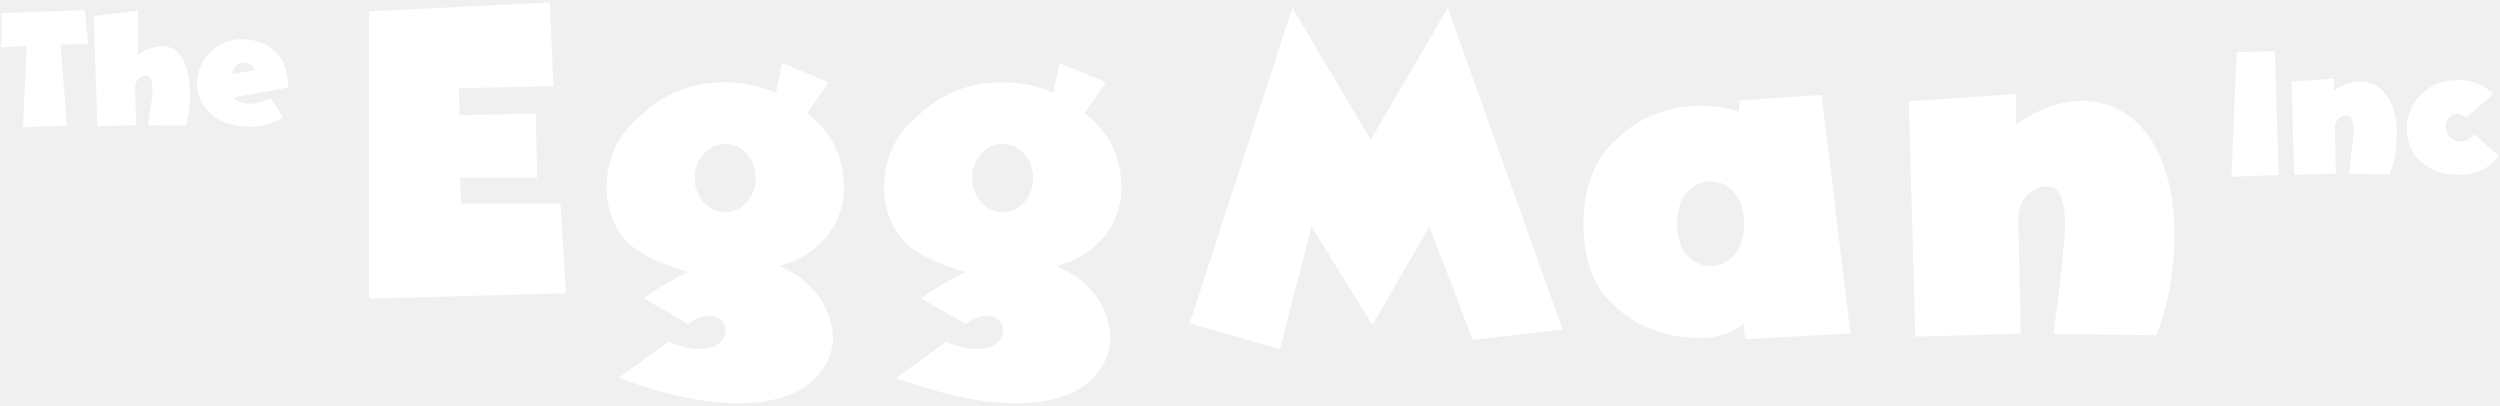
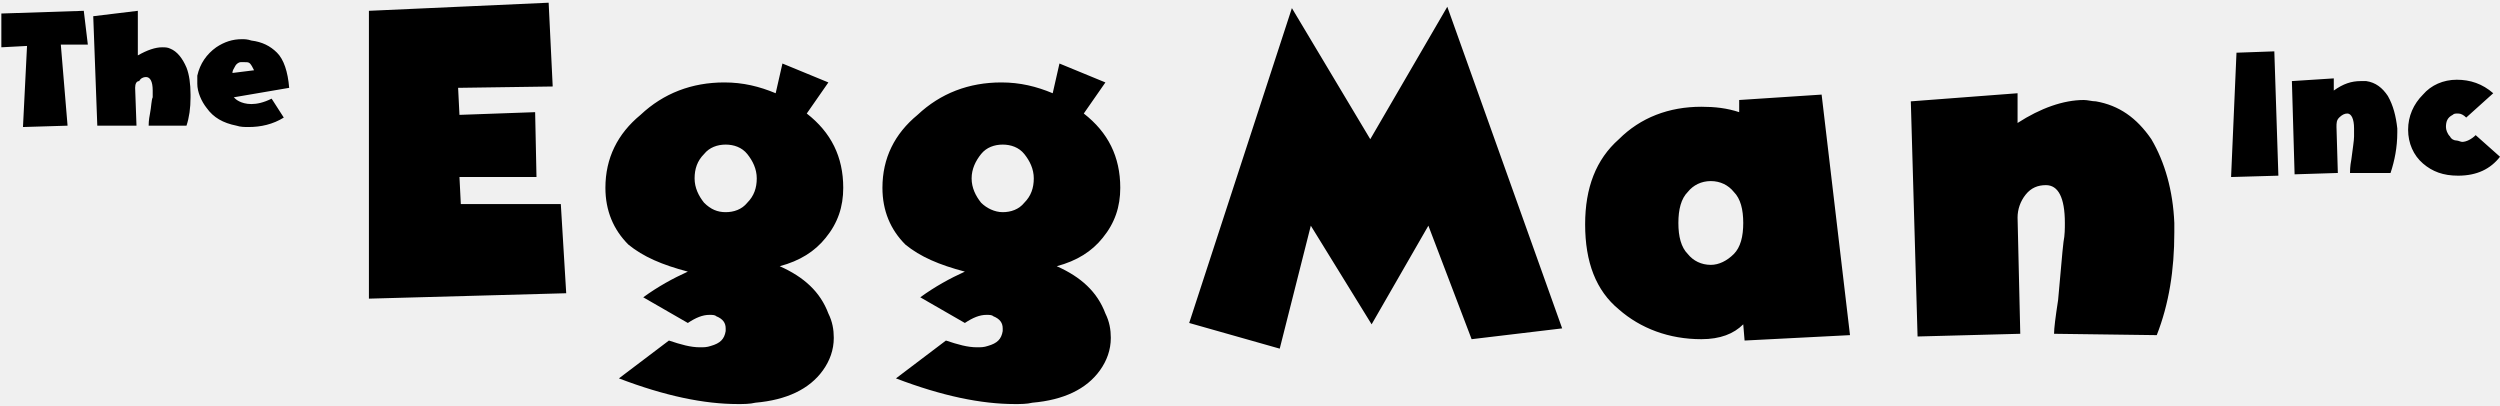
- <svg xmlns="http://www.w3.org/2000/svg" width="185px" height="30px" viewBox="0 0 185 30" version="1.1">
-   <defs />
-   <g id="Page-1" stroke="none" stroke-width="1" fill="none" fill-rule="evenodd">
-     <g id="iPhone-5/5S/5C" transform="translate(-67, -20)" fill="#FFFFFF">
-       <g id="Top-Bar" transform="translate(-59, -124)">
-         <g id="Logo" transform="translate(126, 144)">
-           <path d="M4.955,9.301 L1.704,9.41 L1.97,3.413 L0.099,3.495 L0.126,0.977 L6.266,0.745 L6.533,3.236 L4.477,3.297 L4.955,9.301 L4.955,9.301 Z" id="Shape" />
-           <path d="M7.202,9.342 L6.942,1.196 L10.214,0.787 L10.2,4.041 C10.884,3.627 11.484,3.42 12.003,3.42 C12.204,3.42 12.393,3.452 12.57,3.516 C13.108,3.707 13.504,4.176 13.759,4.921 C13.959,5.503 14.059,6.195 14.059,6.995 L14.059,7.2 C14.046,7.991 13.945,8.692 13.759,9.301 L10.965,9.274 C10.97,9.147 11.009,8.846 11.082,8.373 C11.168,7.832 11.223,7.423 11.246,7.145 C11.264,6.954 11.273,6.782 11.273,6.627 C11.273,5.94 11.107,5.597 10.774,5.597 C10.56,5.597 10.378,5.681 10.228,5.849 C10.078,6.017 10.002,6.22 10.002,6.456 L10.071,9.26 L7.202,9.342 L7.202,9.342 Z" id="Shape" />
-           <path d="M17.296,7.199 C17.374,7.313 17.494,7.411 17.658,7.493 C17.895,7.615 18.186,7.677 18.533,7.677 C18.542,7.677 18.549,7.675 18.553,7.671 C18.908,7.671 19.411,7.539 20.063,7.275 L20.957,8.708 C20.133,9.158 19.281,9.383 18.403,9.383 C18.102,9.383 17.797,9.356 17.488,9.301 C16.531,9.137 15.785,8.719 15.247,8.046 C14.805,7.5 14.585,6.886 14.585,6.204 C14.585,6.017 14.601,5.826 14.633,5.631 C14.792,4.707 15.258,3.991 16.033,3.481 C16.606,3.09 17.232,2.894 17.911,2.894 C18.129,2.894 18.353,2.915 18.58,2.956 C19.345,3.088 19.976,3.404 20.472,3.904 C21,4.441 21.289,5.296 21.34,6.47 L17.296,7.199 L17.296,7.199 Z M18.833,5.2 C18.779,4.991 18.663,4.835 18.485,4.73 C18.371,4.666 18.242,4.634 18.096,4.634 C18,4.634 17.898,4.648 17.788,4.675 C17.642,4.72 17.509,4.817 17.389,4.965 C17.268,5.113 17.201,5.285 17.187,5.48 L18.833,5.2 L18.833,5.2 Z" id="Shape" />
-           <path d="M168.337,3.783 L168.618,12.945 L165.125,13.085 L165.508,3.864 L168.337,3.783 L168.337,3.783 Z" id="Shape" />
-           <path d="M169.767,12.937 L169.575,6.035 L172.713,5.814 L172.713,6.705 C173.401,6.249 174.052,6.021 174.666,6.021 C174.793,6.021 174.918,6.03 175.041,6.05 C175.709,6.158 176.254,6.526 176.677,7.154 C177.094,7.821 177.322,8.635 177.362,9.596 C177.367,9.695 177.369,9.793 177.369,9.891 C177.369,11 177.192,12.001 176.839,12.893 L173.826,12.864 C173.831,12.727 173.872,12.4 173.951,11.885 C174.044,11.056 174.103,10.492 174.128,10.193 C174.147,9.992 174.157,9.808 174.157,9.641 C174.157,8.9 173.978,8.53 173.619,8.53 C173.389,8.53 173.192,8.621 173.03,8.802 C172.868,8.984 172.787,9.202 172.787,9.457 L172.861,12.849 L169.767,12.937 L169.767,12.937 Z" id="Shape" />
-           <path d="M181.848,5.925 C182.889,5.925 183.776,6.268 184.508,6.955 L182.481,8.721 C182.265,8.525 182.062,8.427 181.87,8.427 C181.708,8.432 181.561,8.471 181.428,8.544 C181.138,8.721 180.988,9.003 180.979,9.391 C180.984,9.627 181.077,9.86 181.259,10.09 C181.382,10.242 181.537,10.352 181.723,10.421 C181.856,10.461 181.983,10.48 182.106,10.48 C182.455,10.48 182.786,10.298 183.101,9.935 L184.92,11.562 C184.204,12.479 183.179,12.937 181.849,12.937 C180.793,12.937 179.911,12.628 179.204,12.01 C178.472,11.373 178.106,10.546 178.106,9.531 C178.106,8.505 178.472,7.647 179.204,6.955 C179.925,6.268 180.807,5.925 181.848,5.925 L181.848,5.925 Z" id="Shape" />
-           <path d="M77.95,6.88 C76.789,6.353 75.538,6.089 74.194,6.089 C71.758,6.089 69.691,6.898 67.991,8.515 C66.279,9.915 65.423,11.699 65.423,13.868 C65.423,15.532 65.992,16.943 67.129,18.102 C68.22,18.962 69.673,19.639 71.488,20.132 C70.397,20.614 69.289,21.263 68.163,22.077 L71.454,23.971 C72.028,23.569 72.545,23.368 73.005,23.368 C73.2,23.368 73.378,23.402 73.539,23.472 C73.998,23.644 74.228,23.959 74.228,24.418 C74.228,24.464 74.222,24.515 74.211,24.573 C74.153,25.135 73.797,25.513 73.142,25.709 C72.89,25.789 72.614,25.83 72.315,25.83 C71.661,25.83 70.891,25.652 70.006,25.296 L66.319,27.964 C69.708,29.214 72.654,29.84 75.158,29.84 C75.595,29.84 76.014,29.823 76.416,29.788 C78.759,29.559 80.413,28.755 81.378,27.379 C81.906,26.633 82.17,25.836 82.17,24.987 C82.17,24.413 82.044,23.81 81.791,23.18 C81.171,21.619 79.971,20.455 78.19,19.686 C79.649,19.284 80.798,18.584 81.636,17.586 C82.532,16.531 82.98,15.292 82.98,13.869 C82.98,11.608 82.073,9.778 80.258,8.378 L81.843,6.089 L78.397,4.661 L77.95,6.88 Z M72.609,11.389 C73.045,10.896 73.573,10.649 74.194,10.649 C74.814,10.649 75.348,10.896 75.796,11.389 C76.233,11.883 76.451,12.48 76.451,13.179 C76.451,13.868 76.233,14.459 75.796,14.952 C75.348,15.445 74.814,15.692 74.194,15.692 C73.573,15.692 73.045,15.445 72.609,14.952 C72.161,14.459 71.937,13.868 71.937,13.179 C71.937,12.48 72.161,11.883 72.609,11.389 Z" id="Path" />
-           <path d="M57.416,6.88 C56.256,6.353 55.004,6.089 53.66,6.089 C51.225,6.089 49.157,6.898 47.457,8.515 C45.746,9.915 44.89,11.699 44.89,13.868 C44.89,15.532 45.459,16.943 46.596,18.102 C47.687,18.962 49.14,19.639 50.955,20.132 C49.863,20.614 48.755,21.263 47.63,22.077 L50.92,23.971 C51.495,23.569 52.012,23.368 52.471,23.368 C52.666,23.368 52.845,23.402 53.005,23.472 C53.465,23.644 53.695,23.959 53.695,24.418 C53.695,24.464 53.689,24.515 53.677,24.573 C53.62,25.135 53.264,25.513 52.609,25.709 C52.356,25.789 52.08,25.83 51.782,25.83 C51.127,25.83 50.358,25.652 49.473,25.296 L45.786,27.964 C49.175,29.214 52.121,29.84 54.625,29.84 C55.061,29.84 55.48,29.823 55.883,29.788 C58.226,29.559 59.88,28.755 60.845,27.379 C61.373,26.633 61.637,25.836 61.637,24.987 C61.637,24.413 61.51,23.81 61.258,23.18 C60.638,21.619 59.437,20.455 57.657,19.686 C59.116,19.284 60.264,18.584 61.103,17.586 C61.999,16.531 62.447,15.292 62.447,13.869 C62.447,11.608 61.539,9.778 59.724,8.378 L61.309,6.089 L57.864,4.661 L57.416,6.88 Z M52.075,11.389 C52.512,10.896 53.04,10.649 53.66,10.649 C54.281,10.649 54.815,10.896 55.263,11.389 C55.699,11.883 55.917,12.48 55.917,13.179 C55.917,13.868 55.699,14.459 55.263,14.952 C54.815,15.445 54.281,15.692 53.66,15.692 C53.04,15.692 52.511,15.445 52.075,14.952 C51.627,14.459 51.403,13.868 51.403,13.179 C51.403,12.48 51.627,11.883 52.075,11.389 Z" id="Path-Copy-2" />
-           <path d="M95.634,0.577 L88.033,23.929 L94.723,25.841 L97.046,16.764 L101.562,24.041 L105.781,16.764 L108.978,25.155 L115.631,24.375 L107.138,0.577 L101.432,10.341 L95.634,0.577 L95.634,0.577 Z" id="Path" />
-           <path d="M128.683,8.262 C127.778,7.977 126.836,7.835 125.858,7.835 C123.442,7.835 121.398,8.627 119.725,10.211 C118.027,11.696 117.179,13.812 117.179,16.56 C117.179,19.393 118.027,21.491 119.725,22.853 C121.361,24.288 123.405,25.006 125.858,25.006 C127.22,24.981 128.267,24.629 128.999,23.948 L129.148,25.099 L136.935,24.672 L134.797,7.018 L128.739,7.445 L128.683,8.169 L128.683,8.262 L128.683,8.262 Z M126.583,13.423 C127.264,13.423 127.847,13.695 128.33,14.24 C128.813,14.772 129.055,15.546 129.055,16.56 C129.055,17.562 128.813,18.336 128.33,18.88 C127.847,19.412 127.264,19.678 126.583,19.678 C125.901,19.678 125.319,19.412 124.836,18.88 C124.353,18.336 124.111,17.562 124.111,16.56 C124.111,15.546 124.353,14.772 124.836,14.24 C125.319,13.695 125.901,13.423 126.583,13.423 Z" id="Path" />
-           <path d="M149.539,24.691 L149.353,16.132 C149.353,15.489 149.558,14.938 149.967,14.481 C150.375,14.023 150.871,13.794 151.453,13.794 C152.358,13.794 152.81,14.729 152.81,16.597 C152.81,17.018 152.785,17.482 152.735,17.989 C152.673,18.744 152.525,20.167 152.289,22.259 C152.091,23.558 151.986,24.382 151.974,24.728 L159.575,24.802 C160.466,22.55 160.913,20.025 160.913,17.228 C160.913,16.98 160.906,16.733 160.894,16.486 C160.795,14.06 160.219,12.005 159.166,10.322 C158.1,8.738 156.725,7.81 155.04,7.538 C154.73,7.488 154.414,7.464 154.092,7.464 C152.544,7.464 150.902,8.039 149.168,9.19 L149.168,6.944 L141.251,7.501 L141.734,24.913 L149.539,24.691 L149.539,24.691 Z" id="Path-Copy-3" />
-           <path d="M27.319,22.094 L41.878,21.699 L41.482,15.073 L34.125,15.073 L34.039,13.145 L39.759,13.145 L39.639,8.395 L34.004,8.533 L33.953,6.519 L40.948,6.381 L40.69,0.186 L27.32,0.84 L27.32,22.094 L27.319,22.094 Z" id="Path-Copy" />
-         </g>
-       </g>
-     </g>
-   </g>
+ <svg xmlns="http://www.w3.org/2000/svg" version="1.1" id="Layer_1" x="0px" y="0px" viewBox="0 0 185 30" style="enable-background:new 0 0 185 30;" xml:space="preserve">
+   <path d="M5,9.3L1.7,9.4l0.3-6L0.1,3.5l0-2.5l6.1-0.2l0.3,2.5L4.5,3.3L5,9.3L5,9.3z M7.2,9.3L6.9,1.2l3.3-0.4l0,3.3  c0.7-0.4,1.3-0.6,1.8-0.6c0.2,0,0.4,0,0.6,0.1c0.5,0.2,0.9,0.7,1.2,1.4C14,5.5,14.1,6.2,14.1,7v0.2c0,0.8-0.1,1.5-0.3,2.1l-2.8,0  c0-0.1,0-0.4,0.1-0.9c0.1-0.5,0.1-1,0.2-1.2c0-0.2,0-0.4,0-0.5c0-0.7-0.2-1-0.5-1c-0.2,0-0.4,0.1-0.5,0.3C10.1,6,10,6.2,10,6.5  l0.1,2.8L7.2,9.3L7.2,9.3z M17.3,7.2c0.1,0.1,0.2,0.2,0.4,0.3c0.2,0.1,0.5,0.2,0.9,0.2c0,0,0,0,0,0c0.4,0,0.9-0.1,1.5-0.4L21,8.7  c-0.8,0.5-1.7,0.7-2.6,0.7c-0.3,0-0.6,0-0.9-0.1c-1-0.2-1.7-0.6-2.2-1.3c-0.4-0.5-0.7-1.2-0.7-1.8c0-0.2,0-0.4,0-0.6  C14.8,4.7,15.3,4,16,3.5c0.6-0.4,1.2-0.6,1.9-0.6c0.2,0,0.4,0,0.7,0.1c0.8,0.1,1.4,0.4,1.9,0.9c0.5,0.5,0.8,1.4,0.9,2.6L17.3,7.2  L17.3,7.2z M18.8,5.2c-0.1-0.2-0.2-0.4-0.3-0.5c-0.1-0.1-0.2-0.1-0.4-0.1c-0.1,0-0.2,0-0.3,0c-0.1,0-0.3,0.1-0.4,0.3  s-0.2,0.3-0.2,0.5L18.8,5.2L18.8,5.2z M168.3,3.8l0.3,9.2l-3.5,0.1l0.4-9.2L168.3,3.8L168.3,3.8z M169.8,12.9L169.6,6l3.1-0.2v0.9  c0.7-0.5,1.3-0.7,2-0.7c0.1,0,0.3,0,0.4,0c0.7,0.1,1.2,0.5,1.6,1.1c0.4,0.7,0.6,1.5,0.7,2.4c0,0.1,0,0.2,0,0.3c0,1.1-0.2,2.1-0.5,3  l-3,0c0-0.1,0-0.5,0.1-1c0.1-0.8,0.2-1.4,0.2-1.7c0-0.2,0-0.4,0-0.6c0-0.7-0.2-1.1-0.5-1.1c-0.2,0-0.4,0.1-0.6,0.3  c-0.2,0.2-0.2,0.4-0.2,0.7l0.1,3.4L169.8,12.9L169.8,12.9z M181.8,5.9c1,0,1.9,0.3,2.7,1l-2,1.8c-0.2-0.2-0.4-0.3-0.6-0.3  c-0.2,0-0.3,0-0.4,0.1C181.1,8.7,181,9,181,9.4c0,0.2,0.1,0.5,0.3,0.7c0.1,0.2,0.3,0.3,0.5,0.3c0.1,0,0.3,0.1,0.4,0.1  c0.3,0,0.7-0.2,1-0.5l1.8,1.6c-0.7,0.9-1.7,1.4-3.1,1.4c-1.1,0-1.9-0.3-2.6-0.9c-0.7-0.6-1.1-1.5-1.1-2.5c0-1,0.4-1.9,1.1-2.6  C179.9,6.3,180.8,5.9,181.8,5.9L181.8,5.9z M77.9,6.9c-1.2-0.5-2.4-0.8-3.8-0.8c-2.4,0-4.5,0.8-6.2,2.4c-1.7,1.4-2.6,3.2-2.6,5.4  c0,1.7,0.6,3.1,1.7,4.2c1.1,0.9,2.5,1.5,4.4,2c-1.1,0.5-2.2,1.1-3.3,1.9l3.3,1.9c0.6-0.4,1.1-0.6,1.6-0.6c0.2,0,0.4,0,0.5,0.1  c0.5,0.2,0.7,0.5,0.7,0.9c0,0,0,0.1,0,0.2c-0.1,0.6-0.4,0.9-1.1,1.1c-0.3,0.1-0.5,0.1-0.8,0.1c-0.7,0-1.4-0.2-2.3-0.5L66.3,28  c3.4,1.3,6.3,1.9,8.8,1.9c0.4,0,0.9,0,1.3-0.1c2.3-0.2,4-1,5-2.4c0.5-0.7,0.8-1.5,0.8-2.4c0-0.6-0.1-1.2-0.4-1.8  c-0.6-1.6-1.8-2.7-3.6-3.5c1.5-0.4,2.6-1.1,3.4-2.1c0.9-1.1,1.3-2.3,1.3-3.7c0-2.3-0.9-4.1-2.7-5.5l1.6-2.3l-3.4-1.4L77.9,6.9z   M72.6,11.4c0.4-0.5,1-0.7,1.6-0.7s1.2,0.2,1.6,0.7c0.4,0.5,0.7,1.1,0.7,1.8c0,0.7-0.2,1.3-0.7,1.8c-0.4,0.5-1,0.7-1.6,0.7  S73,15.4,72.6,15c-0.4-0.5-0.7-1.1-0.7-1.8C71.9,12.5,72.2,11.9,72.6,11.4z M57.4,6.9c-1.2-0.5-2.4-0.8-3.8-0.8  c-2.4,0-4.5,0.8-6.2,2.4c-1.7,1.4-2.6,3.2-2.6,5.4c0,1.7,0.6,3.1,1.7,4.2c1.1,0.9,2.5,1.5,4.4,2c-1.1,0.5-2.2,1.1-3.3,1.9l3.3,1.9  c0.6-0.4,1.1-0.6,1.6-0.6c0.2,0,0.4,0,0.5,0.1c0.5,0.2,0.7,0.5,0.7,0.9c0,0,0,0.1,0,0.2c-0.1,0.6-0.4,0.9-1.1,1.1  c-0.3,0.1-0.5,0.1-0.8,0.1c-0.7,0-1.4-0.2-2.3-0.5L45.8,28c3.4,1.3,6.3,1.9,8.8,1.9c0.4,0,0.9,0,1.3-0.1c2.3-0.2,4-1,5-2.4  c0.5-0.7,0.8-1.5,0.8-2.4c0-0.6-0.1-1.2-0.4-1.8c-0.6-1.6-1.8-2.7-3.6-3.5c1.5-0.4,2.6-1.1,3.4-2.1c0.9-1.1,1.3-2.3,1.3-3.7  c0-2.3-0.9-4.1-2.7-5.5l1.6-2.3l-3.4-1.4L57.4,6.9z M52.1,11.4c0.4-0.5,1-0.7,1.6-0.7c0.6,0,1.2,0.2,1.6,0.7  c0.4,0.5,0.7,1.1,0.7,1.8c0,0.7-0.2,1.3-0.7,1.8c-0.4,0.5-1,0.7-1.6,0.7c-0.6,0-1.1-0.2-1.6-0.7c-0.4-0.5-0.7-1.1-0.7-1.8  C51.4,12.5,51.6,11.9,52.1,11.4z M95.6,0.6L88,23.9l6.7,1.9l2.3-9.1l4.5,7.3l4.2-7.3l3.2,8.4l6.7-0.8l-8.5-23.8l-5.7,9.8L95.6,0.6  L95.6,0.6z M128.7,8.3c-0.9-0.3-1.8-0.4-2.8-0.4c-2.4,0-4.5,0.8-6.1,2.4c-1.7,1.5-2.5,3.6-2.5,6.3c0,2.8,0.8,4.9,2.5,6.3  c1.6,1.4,3.7,2.2,6.1,2.2c1.4,0,2.4-0.4,3.1-1.1l0.1,1.2l7.8-0.4L134.8,7l-6.1,0.4L128.7,8.3L128.7,8.3L128.7,8.3z M126.6,13.4  c0.7,0,1.3,0.3,1.7,0.8c0.5,0.5,0.7,1.3,0.7,2.3c0,1-0.2,1.8-0.7,2.3c-0.5,0.5-1.1,0.8-1.7,0.8c-0.7,0-1.3-0.3-1.7-0.8  c-0.5-0.5-0.7-1.3-0.7-2.3c0-1,0.2-1.8,0.7-2.3C125.3,13.7,125.9,13.4,126.6,13.4z M149.5,24.7l-0.2-8.6c0-0.6,0.2-1.2,0.6-1.7  c0.4-0.5,0.9-0.7,1.5-0.7c0.9,0,1.4,0.9,1.4,2.8c0,0.4,0,0.9-0.1,1.4c-0.1,0.8-0.2,2.2-0.4,4.3c-0.2,1.3-0.3,2.1-0.3,2.5l7.6,0.1  c0.9-2.3,1.3-4.8,1.3-7.6c0-0.2,0-0.5,0-0.7c-0.1-2.4-0.7-4.5-1.7-6.2c-1.1-1.6-2.4-2.5-4.1-2.8c-0.3,0-0.6-0.1-0.9-0.1  c-1.5,0-3.2,0.6-4.9,1.7V6.9l-7.9,0.6l0.5,17.4L149.5,24.7L149.5,24.7z M27.3,22.1l14.6-0.4l-0.4-6.6h-7.4L34,13.1h5.7l-0.1-4.8  L34,8.5l-0.1-2l7-0.1l-0.3-6.2L27.3,0.8L27.3,22.1L27.3,22.1z" />
</svg>
